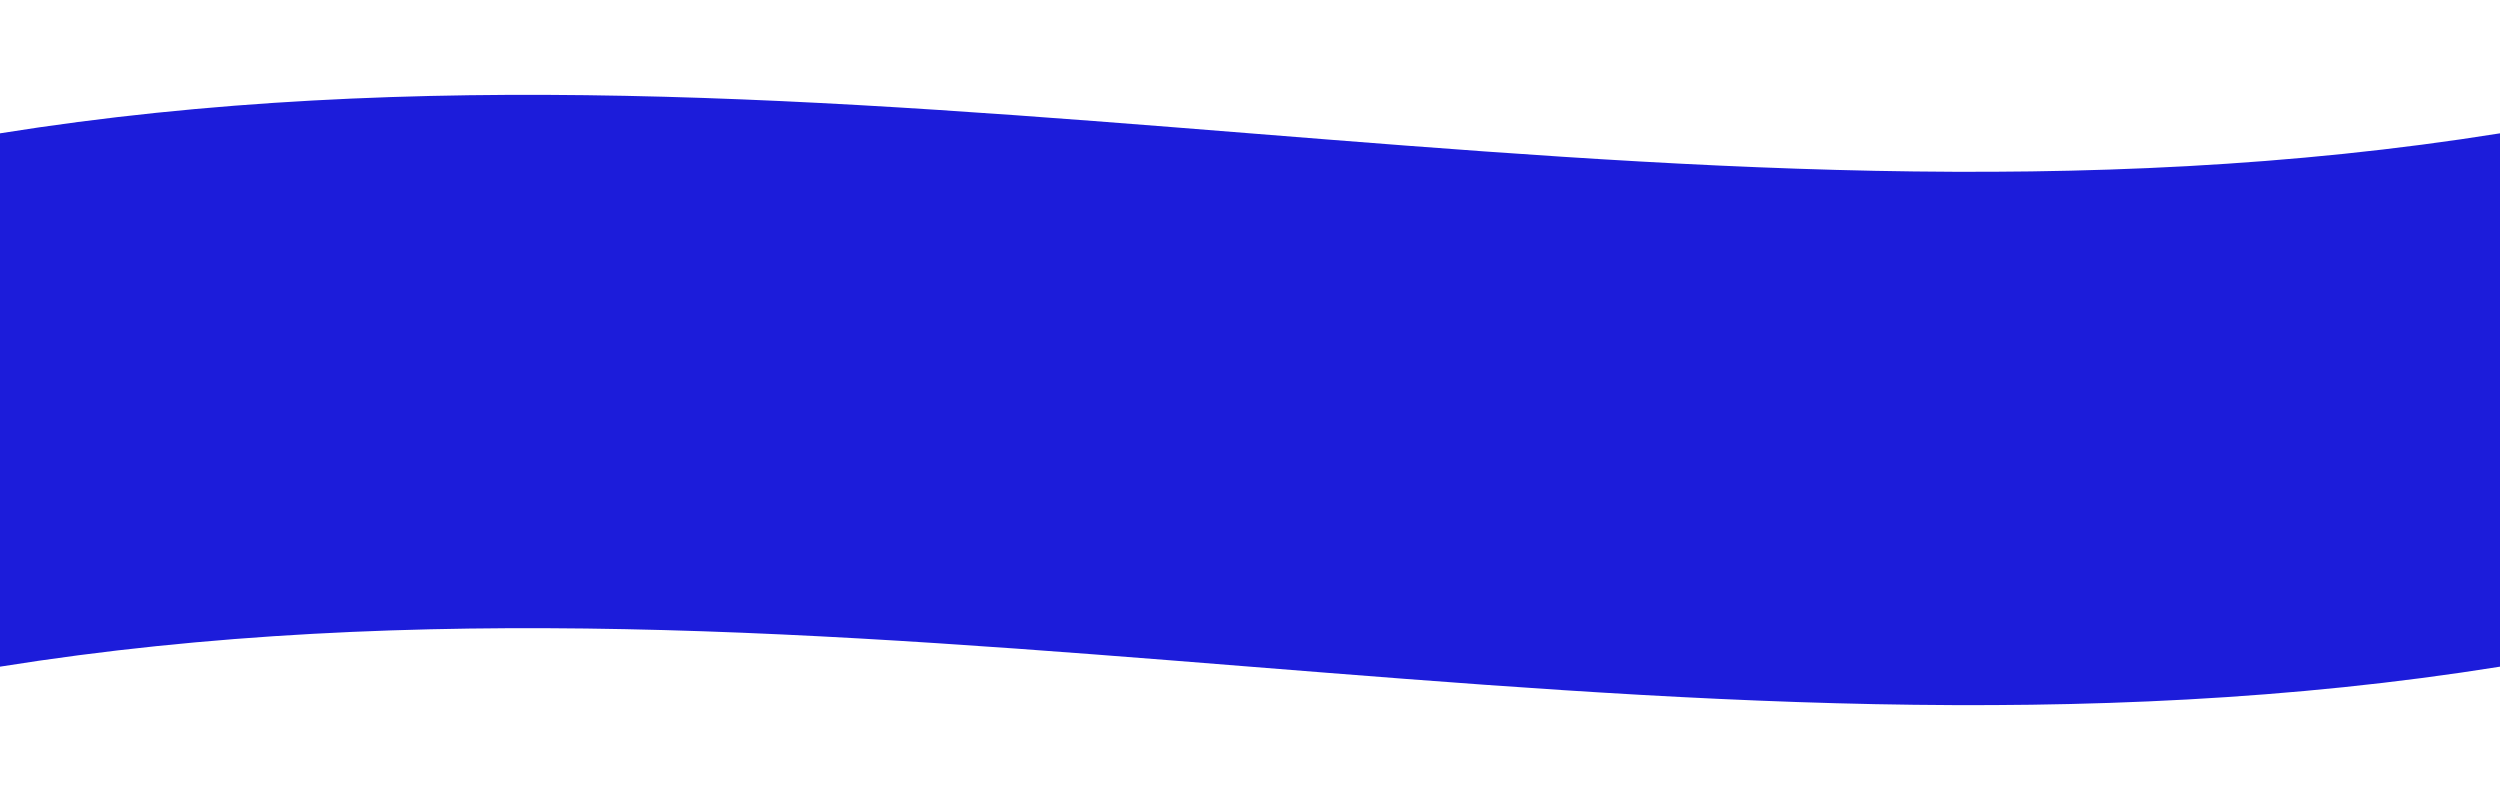
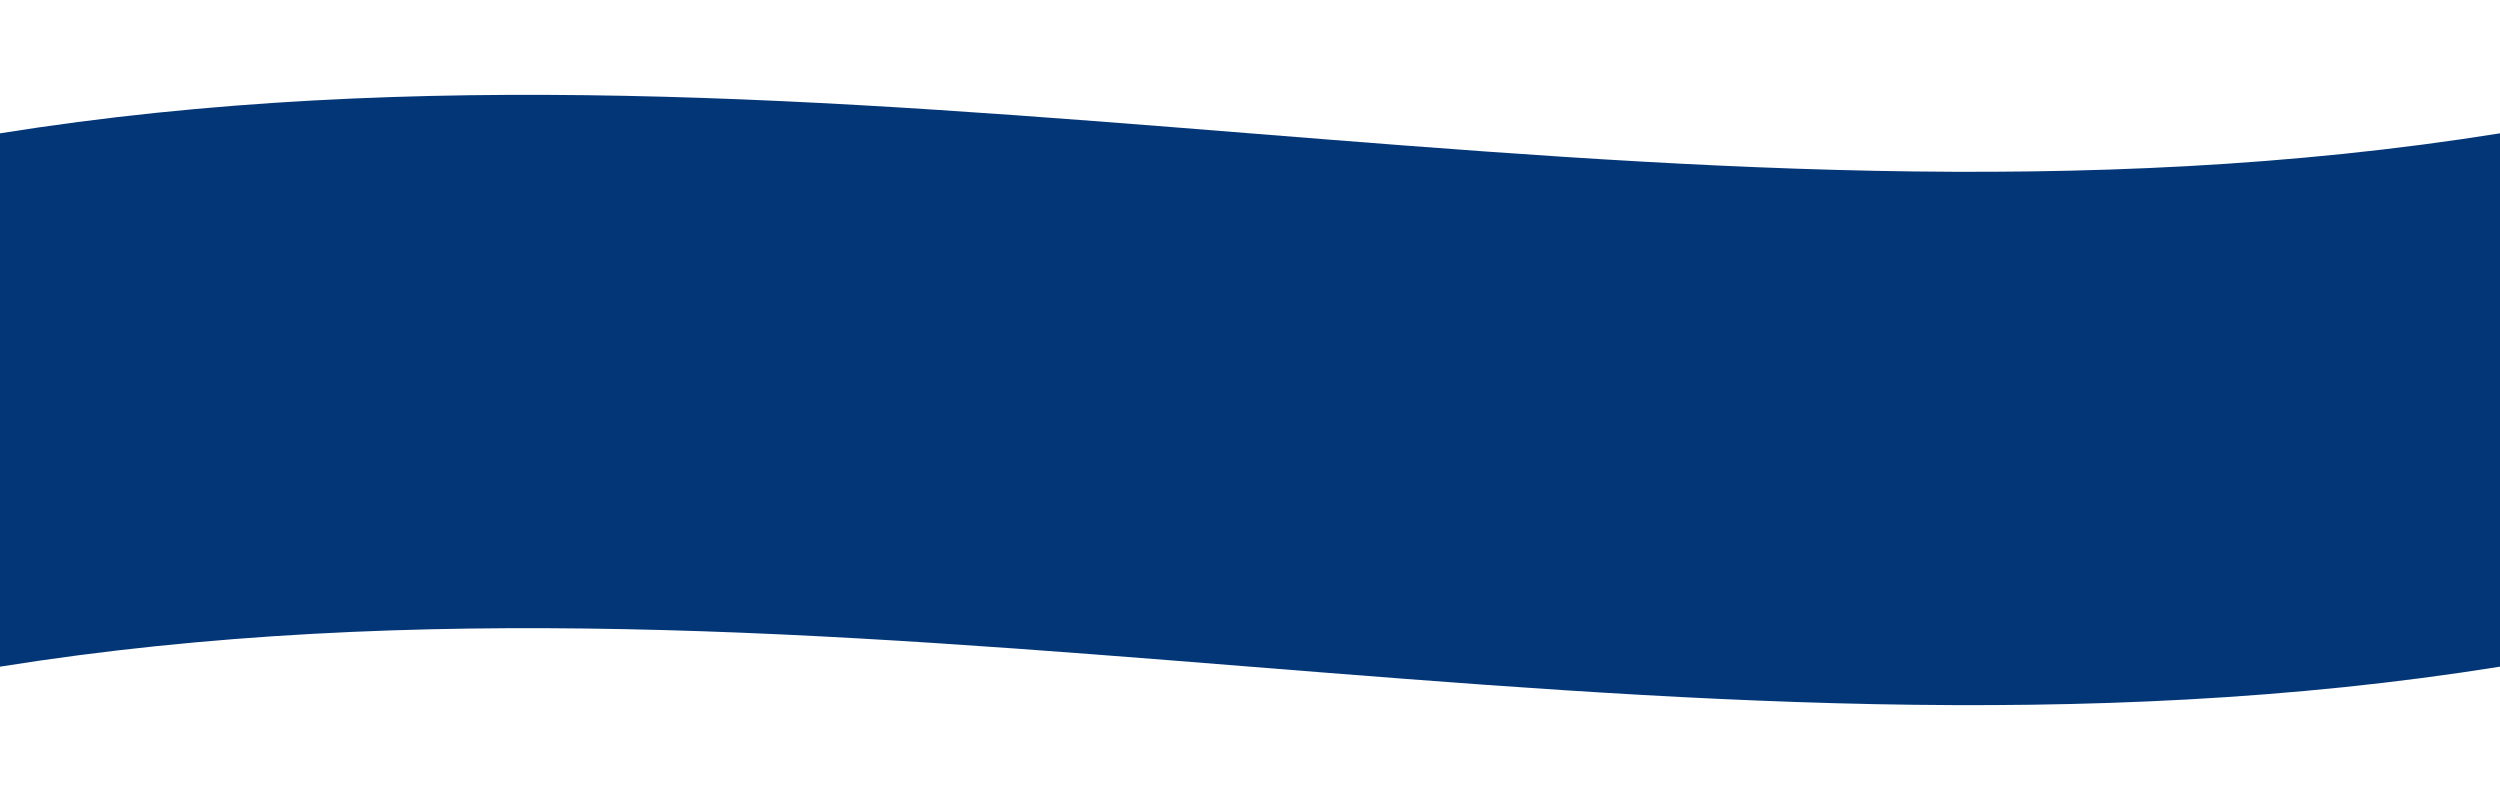
<svg xmlns="http://www.w3.org/2000/svg" width="375" height="120" viewBox="0 0 375 120" preserveAspectRatio="none">
-   <path d="       M0 20       C 125 0, 250 40, 375 20       L 375 100       C 250 120, 125 80, 0 100       Z     " fill="#1c1cda" />
+   <path d="       M0 20       C 125 0, 250 40, 375 20       L 375 100       C 250 120, 125 80, 0 100       Z     " fill="#033677" />
</svg>
